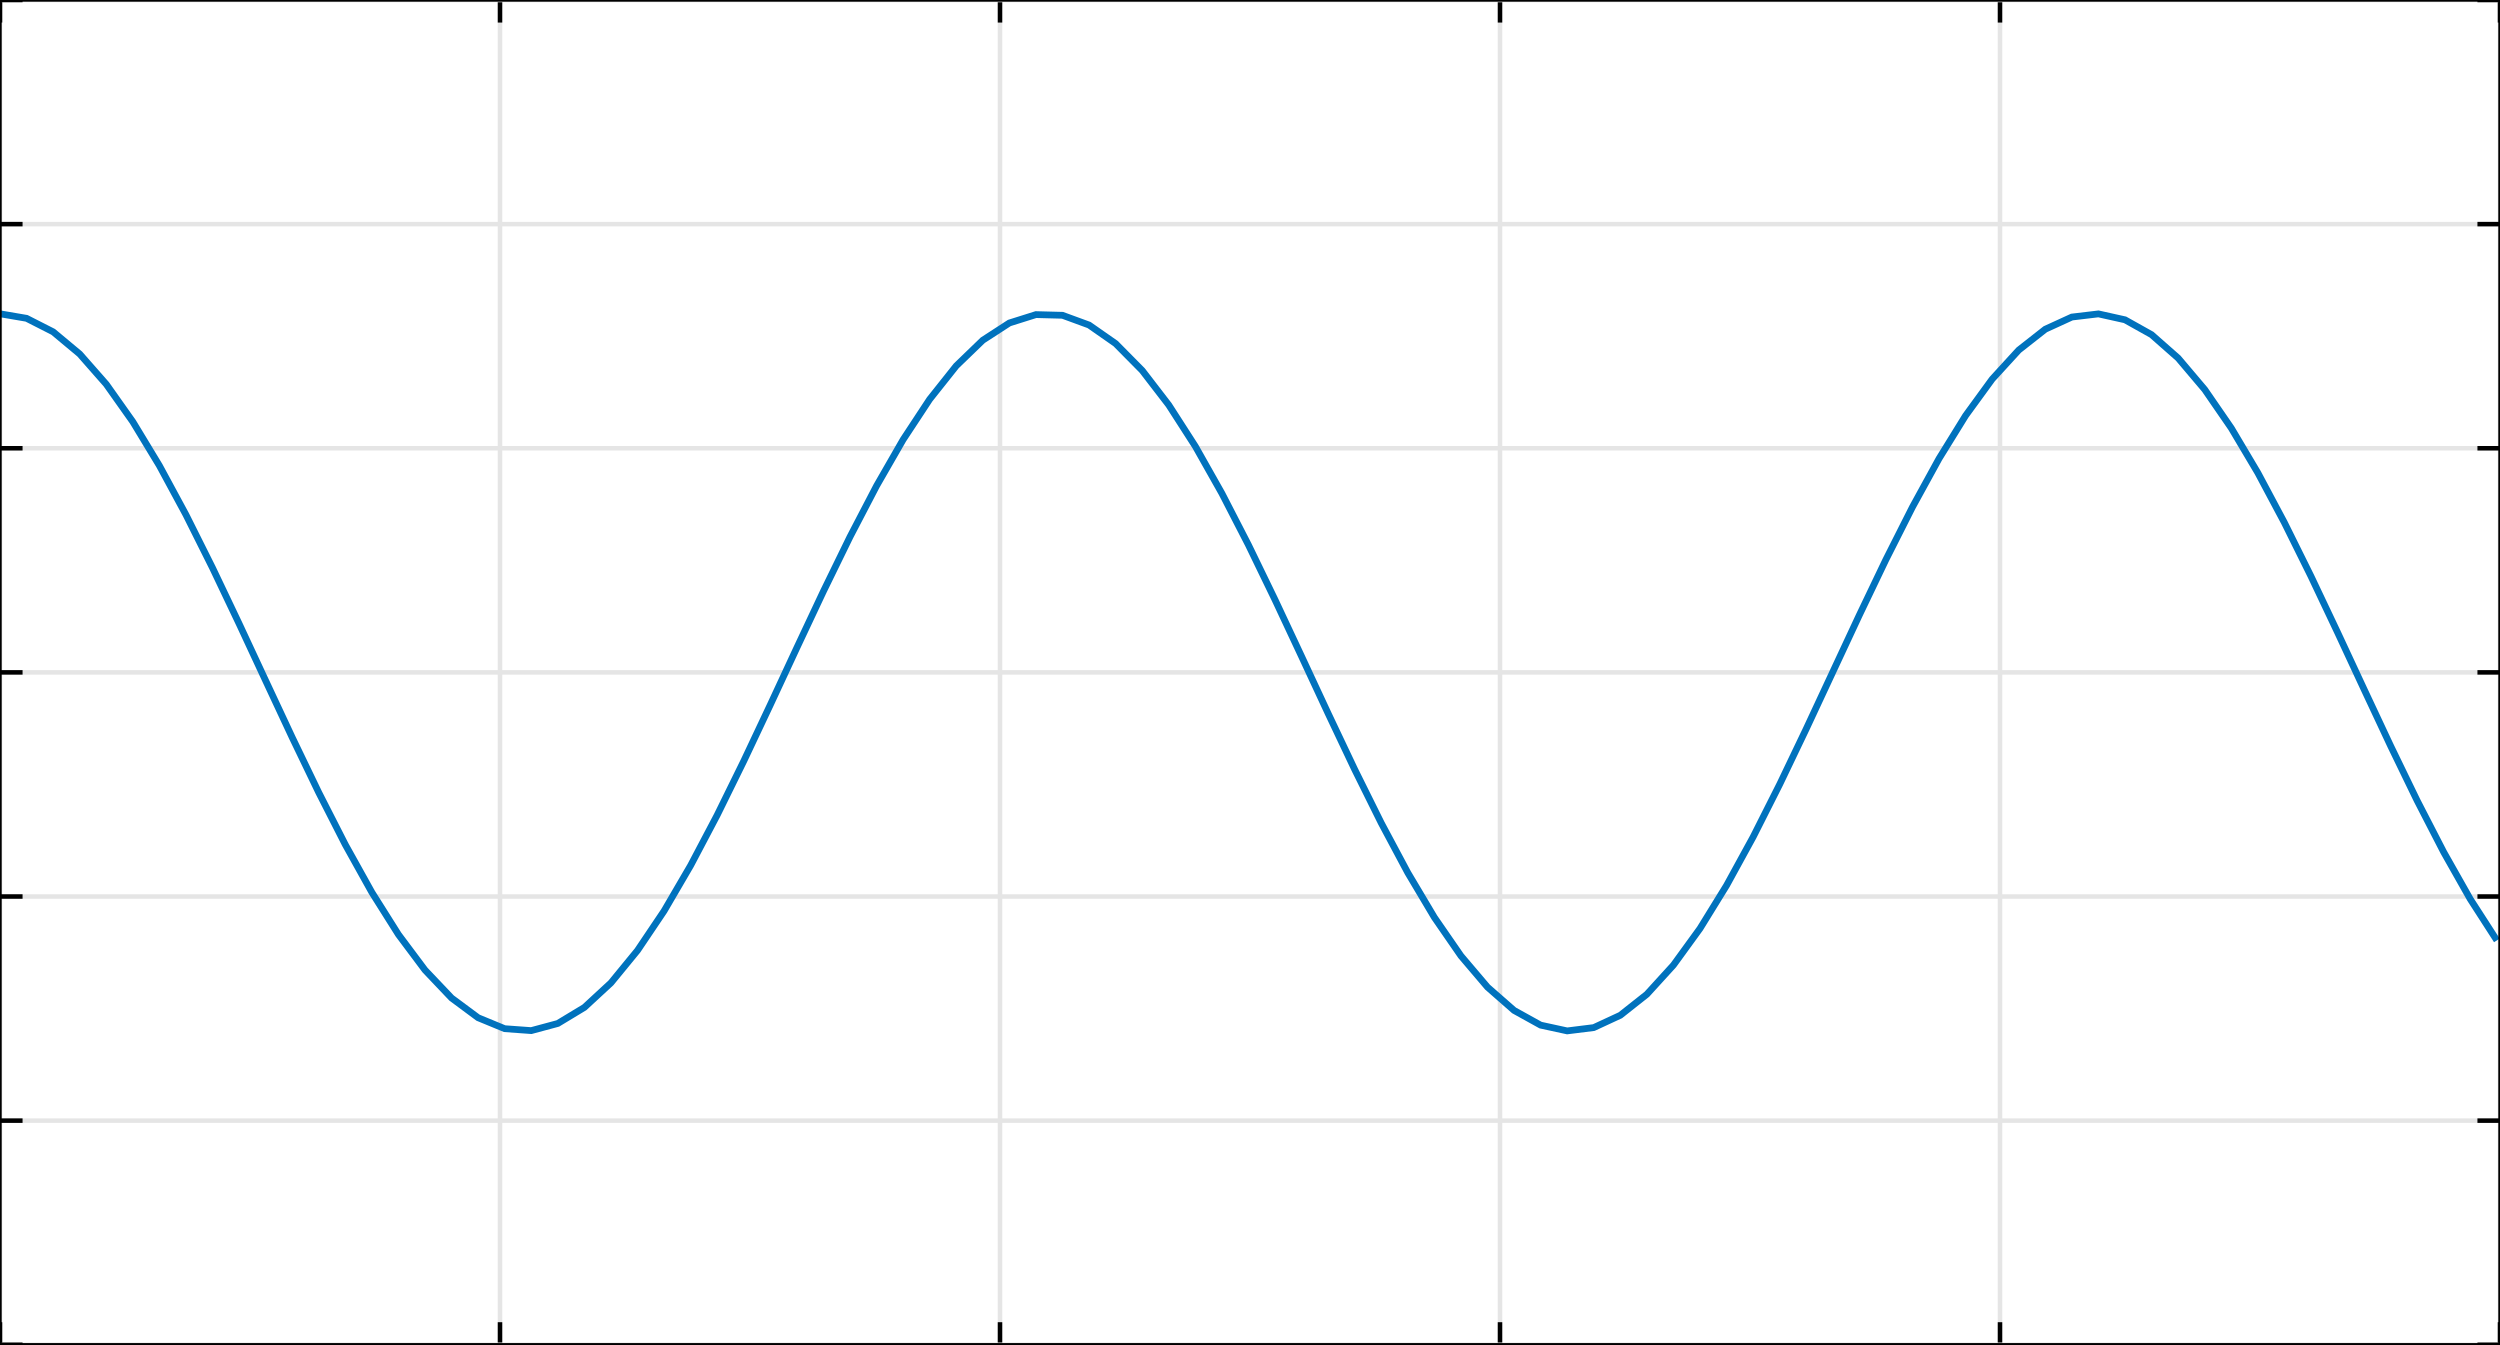
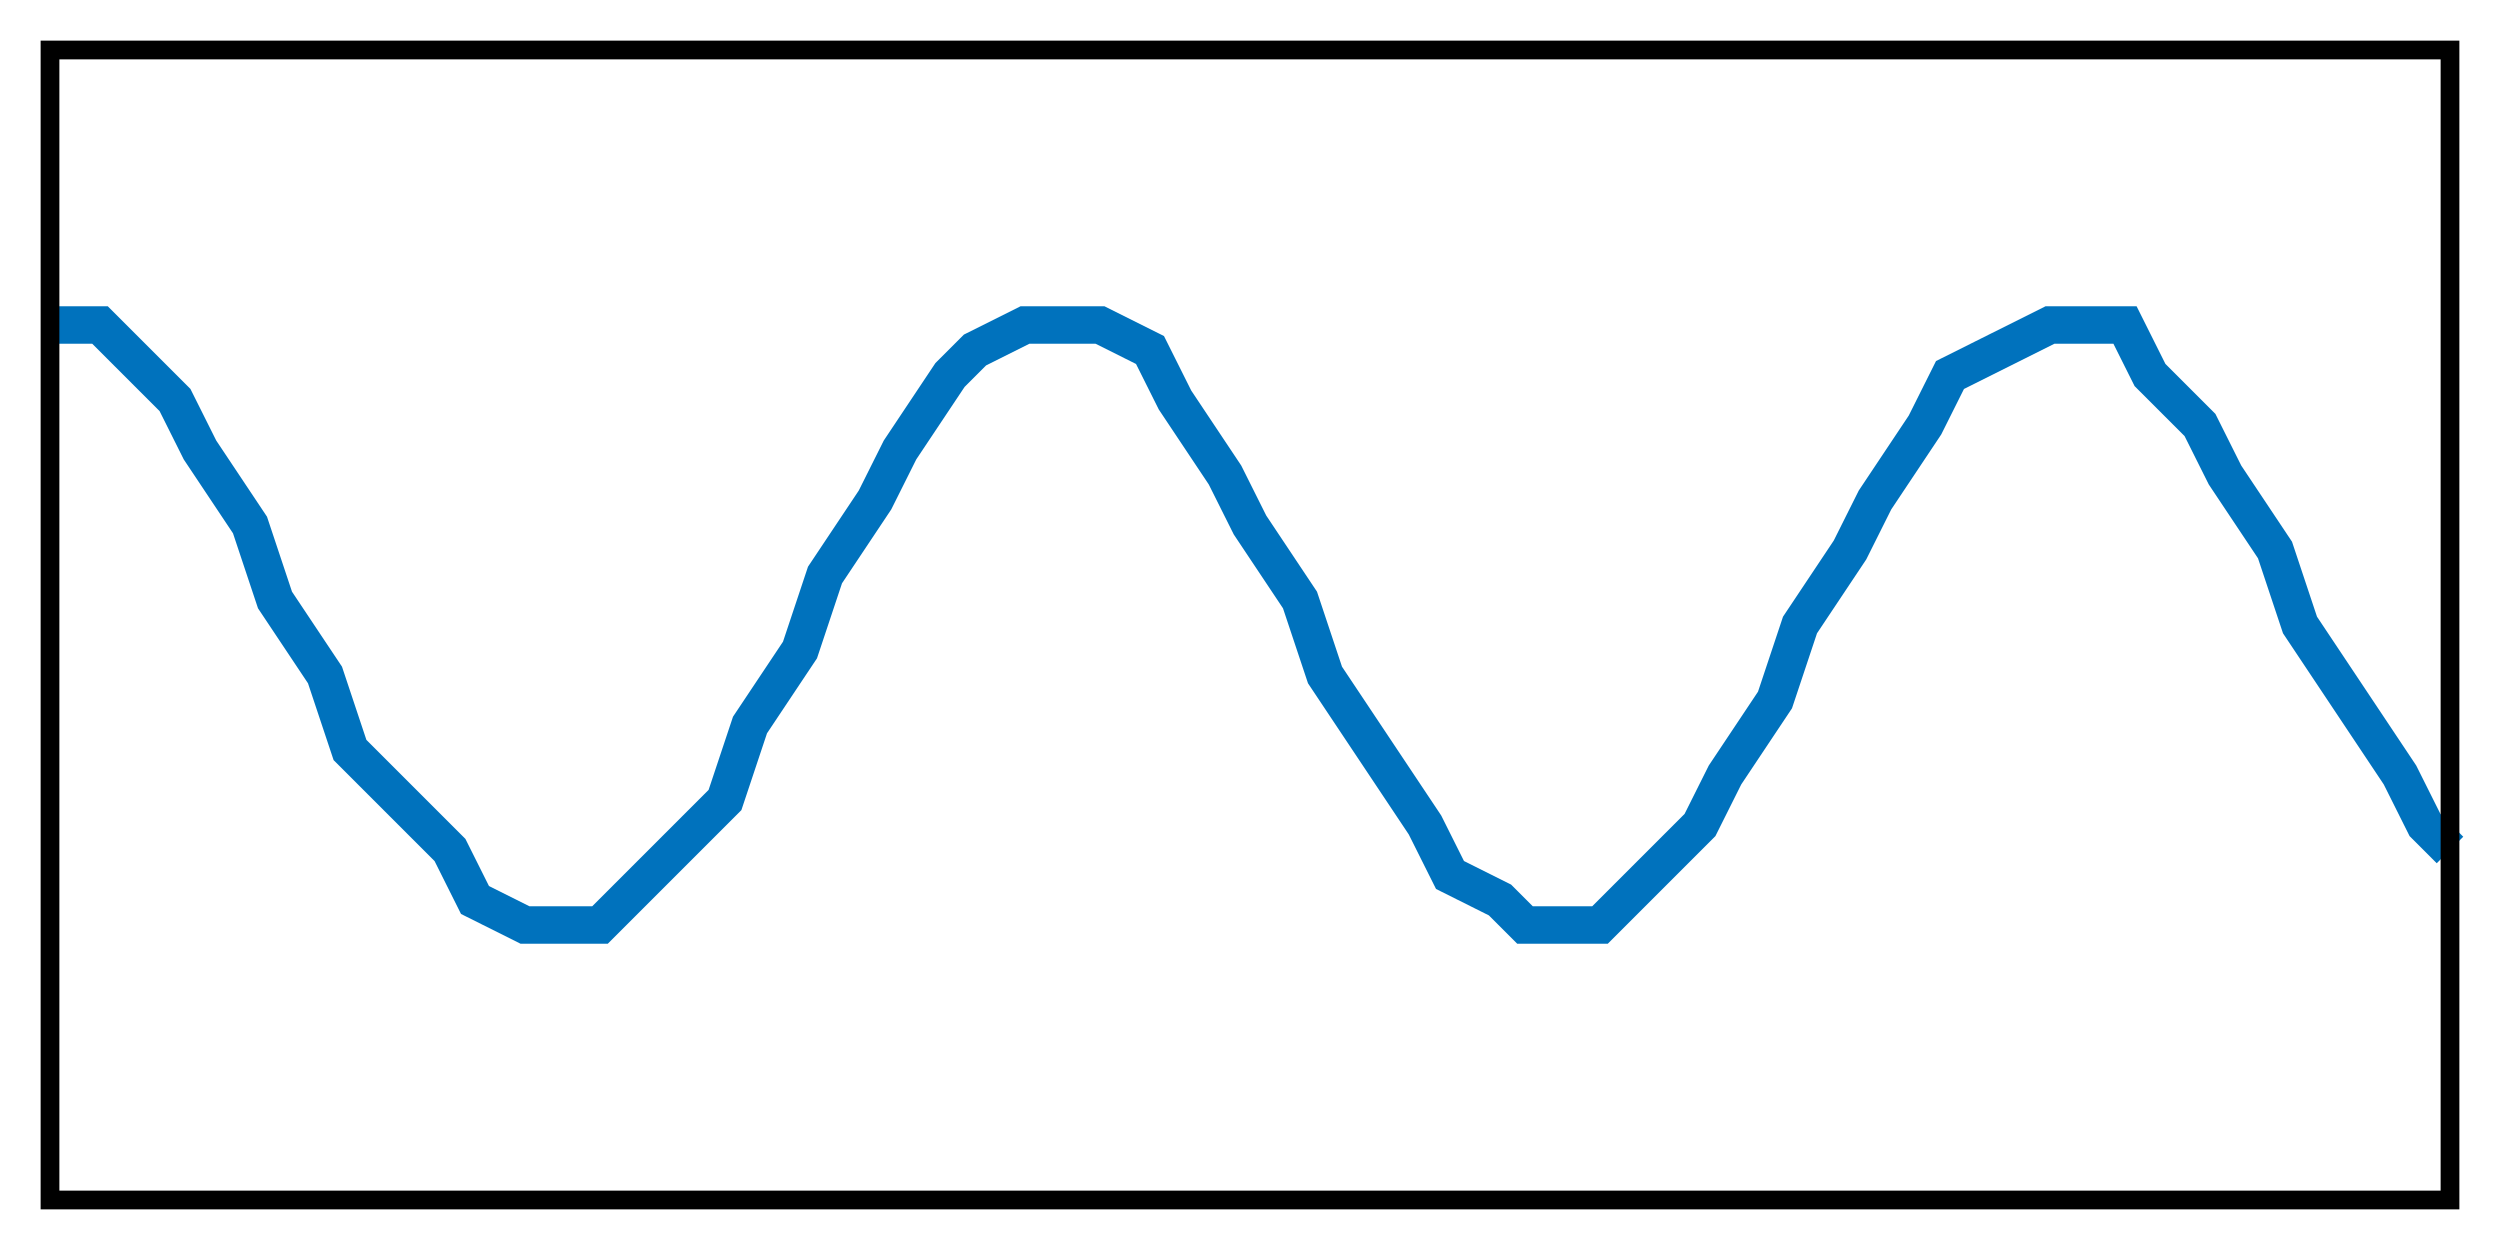
- <svg xmlns="http://www.w3.org/2000/svg" viewBox="62 36 554 298">
-   <g font-family="Arial, Helvetica, Microsoft YaHei, sans-serif" font-size="11" fill="#1a1a1a">
-     <defs>
-       <clipPath id="_R_0_">
-         <rect x="62" y="36" width="554" height="298" />
-       </clipPath>
-     </defs>
-     <rect width="640" height="400" fill="white" />
-     <text x="339" y="17" font-size="12" font-weight="bold" text-anchor="middle" />
-     <g>
-       <path d="M62 36v298" stroke="#e5e5e5" />
-       <path d="M62 36v5m0 293v-5" stroke="black" />
-       <text x="62" y="351" text-anchor="middle">0</text>
+ <svg xmlns="http://www.w3.org/2000/svg" viewBox="0 0 100 50">
+   <g>
+     <rect width="100" height="50" fill="white" />
+     <g data-plot-series="true" fill="none" stroke="#0072BD" stroke-width="1.5">
+       <path d="M2,13 L4,13 L5,14 L7,16 L8,18 L10,21 L11,24 L13,27 L14,30 L16,32 L18,34 L19,36 L21,37 L22,37 L24,37 L25,36 L27,34 L29,32 L30,29 L32,26 L33,23 L35,20 L36,18 L38,15 L39,14 L41,13 L43,13 L44,13 L46,14 L47,16 L49,19 L50,21 L52,24 L53,27 L55,30 L57,33 L58,35 L60,36 L61,37 L63,37 L64,37 L66,35 L68,33 L69,31 L71,28 L72,25 L74,22 L75,20 L77,17 L78,15 L80,14 L82,13 L83,13 L85,13 L86,15 L88,17 L89,19 L91,22 L92,25 L94,28 L96,31 L97,33 L98,34" stroke-dasharray="" />
    </g>
-     <g>
-       <path d="M172.8 36v298" stroke="#e5e5e5" />
-       <path d="M172.8 36v5m0 293v-5" stroke="black" />
-       <text x="172.8" y="351" text-anchor="middle">0.1</text>
-     </g>
-     <g>
-       <path d="M283.6 36v298" stroke="#e5e5e5" />
-       <path d="M283.6 36v5m0 293v-5" stroke="black" />
-       <text x="283.6" y="351" text-anchor="middle">0.2</text>
-     </g>
-     <g>
-       <path d="M394.4 36v298" stroke="#e5e5e5" />
-       <path d="M394.4 36v5m0 293v-5" stroke="black" />
-       <text x="394.4" y="351" text-anchor="middle">0.3</text>
-     </g>
-     <g>
-       <path d="M505.2 36v298" stroke="#e5e5e5" />
-       <path d="M505.2 36v5m0 293v-5" stroke="black" />
-       <text x="505.2" y="351" text-anchor="middle">0.4</text>
-     </g>
-     <g>
-       <path d="M616 36v298" stroke="#e5e5e5" />
-       <path d="M616 36v5m0 293v-5" stroke="black" />
-       <text x="616" y="351" text-anchor="middle">0.5</text>
-     </g>
-     <g>
-       <path d="M62 334h554" stroke="#e5e5e5" />
-       <path d="M62 334h5m549 0h-5" stroke="black" />
-       <text x="54" y="338" text-anchor="end">-75</text>
-     </g>
-     <g>
-       <path d="M62 284.333h554" stroke="#e5e5e5" />
-       <path d="M62 284.333h5m549 0h-5" stroke="black" />
-       <text x="54" y="288.333" text-anchor="end">-50</text>
-     </g>
-     <g>
-       <path d="M62 234.667h554" stroke="#e5e5e5" />
-       <path d="M62 234.667h5m549 0h-5" stroke="black" />
-       <text x="54" y="238.667" text-anchor="end">-25</text>
-     </g>
-     <g>
-       <path d="M62 185h554" stroke="#e5e5e5" />
-       <path d="M62 185h5m549 0h-5" stroke="black" />
-       <text x="54" y="189" text-anchor="end">0</text>
-     </g>
-     <g>
-       <path d="M62 135.333h554" stroke="#e5e5e5" />
-       <path d="M62 135.333h5m549 0h-5" stroke="black" />
-       <text x="54" y="139.333" text-anchor="end">25</text>
-     </g>
-     <g>
-       <path d="M62 85.667h554" stroke="#e5e5e5" />
-       <path d="M62 85.667h5m549 0h-5" stroke="black" />
-       <text x="54" y="89.667" text-anchor="end">50</text>
-     </g>
-     <g>
-       <path d="M62 36h554" stroke="#e5e5e5" />
-       <path d="M62 36h5m549 0h-5" stroke="black" />
-       <text x="54" y="40" text-anchor="end">75</text>
-     </g>
-     <text x="62" y="30">×10⁻⁴</text>
-     <g clip-path="url(#_R_0_)">
-       <g data-plot-series="true" fill="none" stroke="#0072BD" stroke-width="1.5">
-         <path d="M62.000,105.533 L67.886,106.540 L73.773,109.536 L79.659,114.445 L85.545,121.142 L91.431,129.457 L97.317,139.180 L103.204,150.065 L109.090,161.835 L114.976,174.193 L120.862,186.824 L126.749,199.409 L132.635,211.629 L138.521,223.174 L144.407,233.751 L150.294,243.092 L156.180,250.962 L162.066,257.159 L167.952,261.527 L173.839,263.956 L179.725,264.383 L185.611,262.798 L191.498,259.241 L197.384,253.803 L203.270,246.620 L209.156,237.876 L215.042,227.792 L220.929,216.623 L226.815,204.652 L232.701,192.183 L238.587,179.532 L244.474,167.020 L250.360,154.963 L256.246,143.668 L262.133,133.421 L268.019,124.480 L273.905,117.074 L279.791,111.390 L285.678,107.571 L291.564,105.715 L297.450,105.868 L303.336,108.027 L309.222,112.137 L315.109,118.094 L320.995,125.747 L326.881,134.902 L332.767,145.326 L338.654,156.756 L344.540,168.902 L350.426,181.456 L356.313,194.100 L362.199,206.513 L368.085,218.381 L373.971,229.403 L379.858,239.299 L385.744,247.819 L391.630,254.747 L397.516,259.907 L403.402,263.168 L409.289,264.448 L415.175,263.714 L421.061,260.985 L426.947,256.330 L432.834,249.867 L438.720,241.760 L444.606,232.215 L450.493,221.472 L456.379,209.805 L462.265,197.509 L468.151,184.897 L474.038,172.287 L479.924,159.999 L485.810,148.344 L491.696,137.619 L497.582,128.095 L503.469,120.013 L509.355,113.579 L515.241,108.954 L521.128,106.258 L527.014,105.557 L532.900,106.869 L538.786,110.162 L544.672,115.352 L550.559,122.308 L556.445,130.852 L562.331,140.769 L568.217,151.806 L574.104,163.686 L579.990,176.105 L585.876,188.750 L591.763,201.300 L597.649,213.437 L603.535,224.853 L609.421,235.258 L615.308,244.390" stroke-dasharray="" />
-       </g>
-     </g>
-     <rect x="62" y="36" width="554" height="298" stroke="black" stroke-width=".75" fill="none" />
-     <text x="339" y="378" font-size="12" text-anchor="middle" />
-     <text x="15" y="185" font-size="12" text-anchor="middle" transform="rotate(-90 15 185)" />
-     <rect x="62" y="36" width="554" height="298" fill="transparent" aria-label="移动指针查看数据" />
+     <rect x="2" y="2" width="96" height="46" fill="none" stroke="black" stroke-width="0.75" />
  </g>
</svg>
